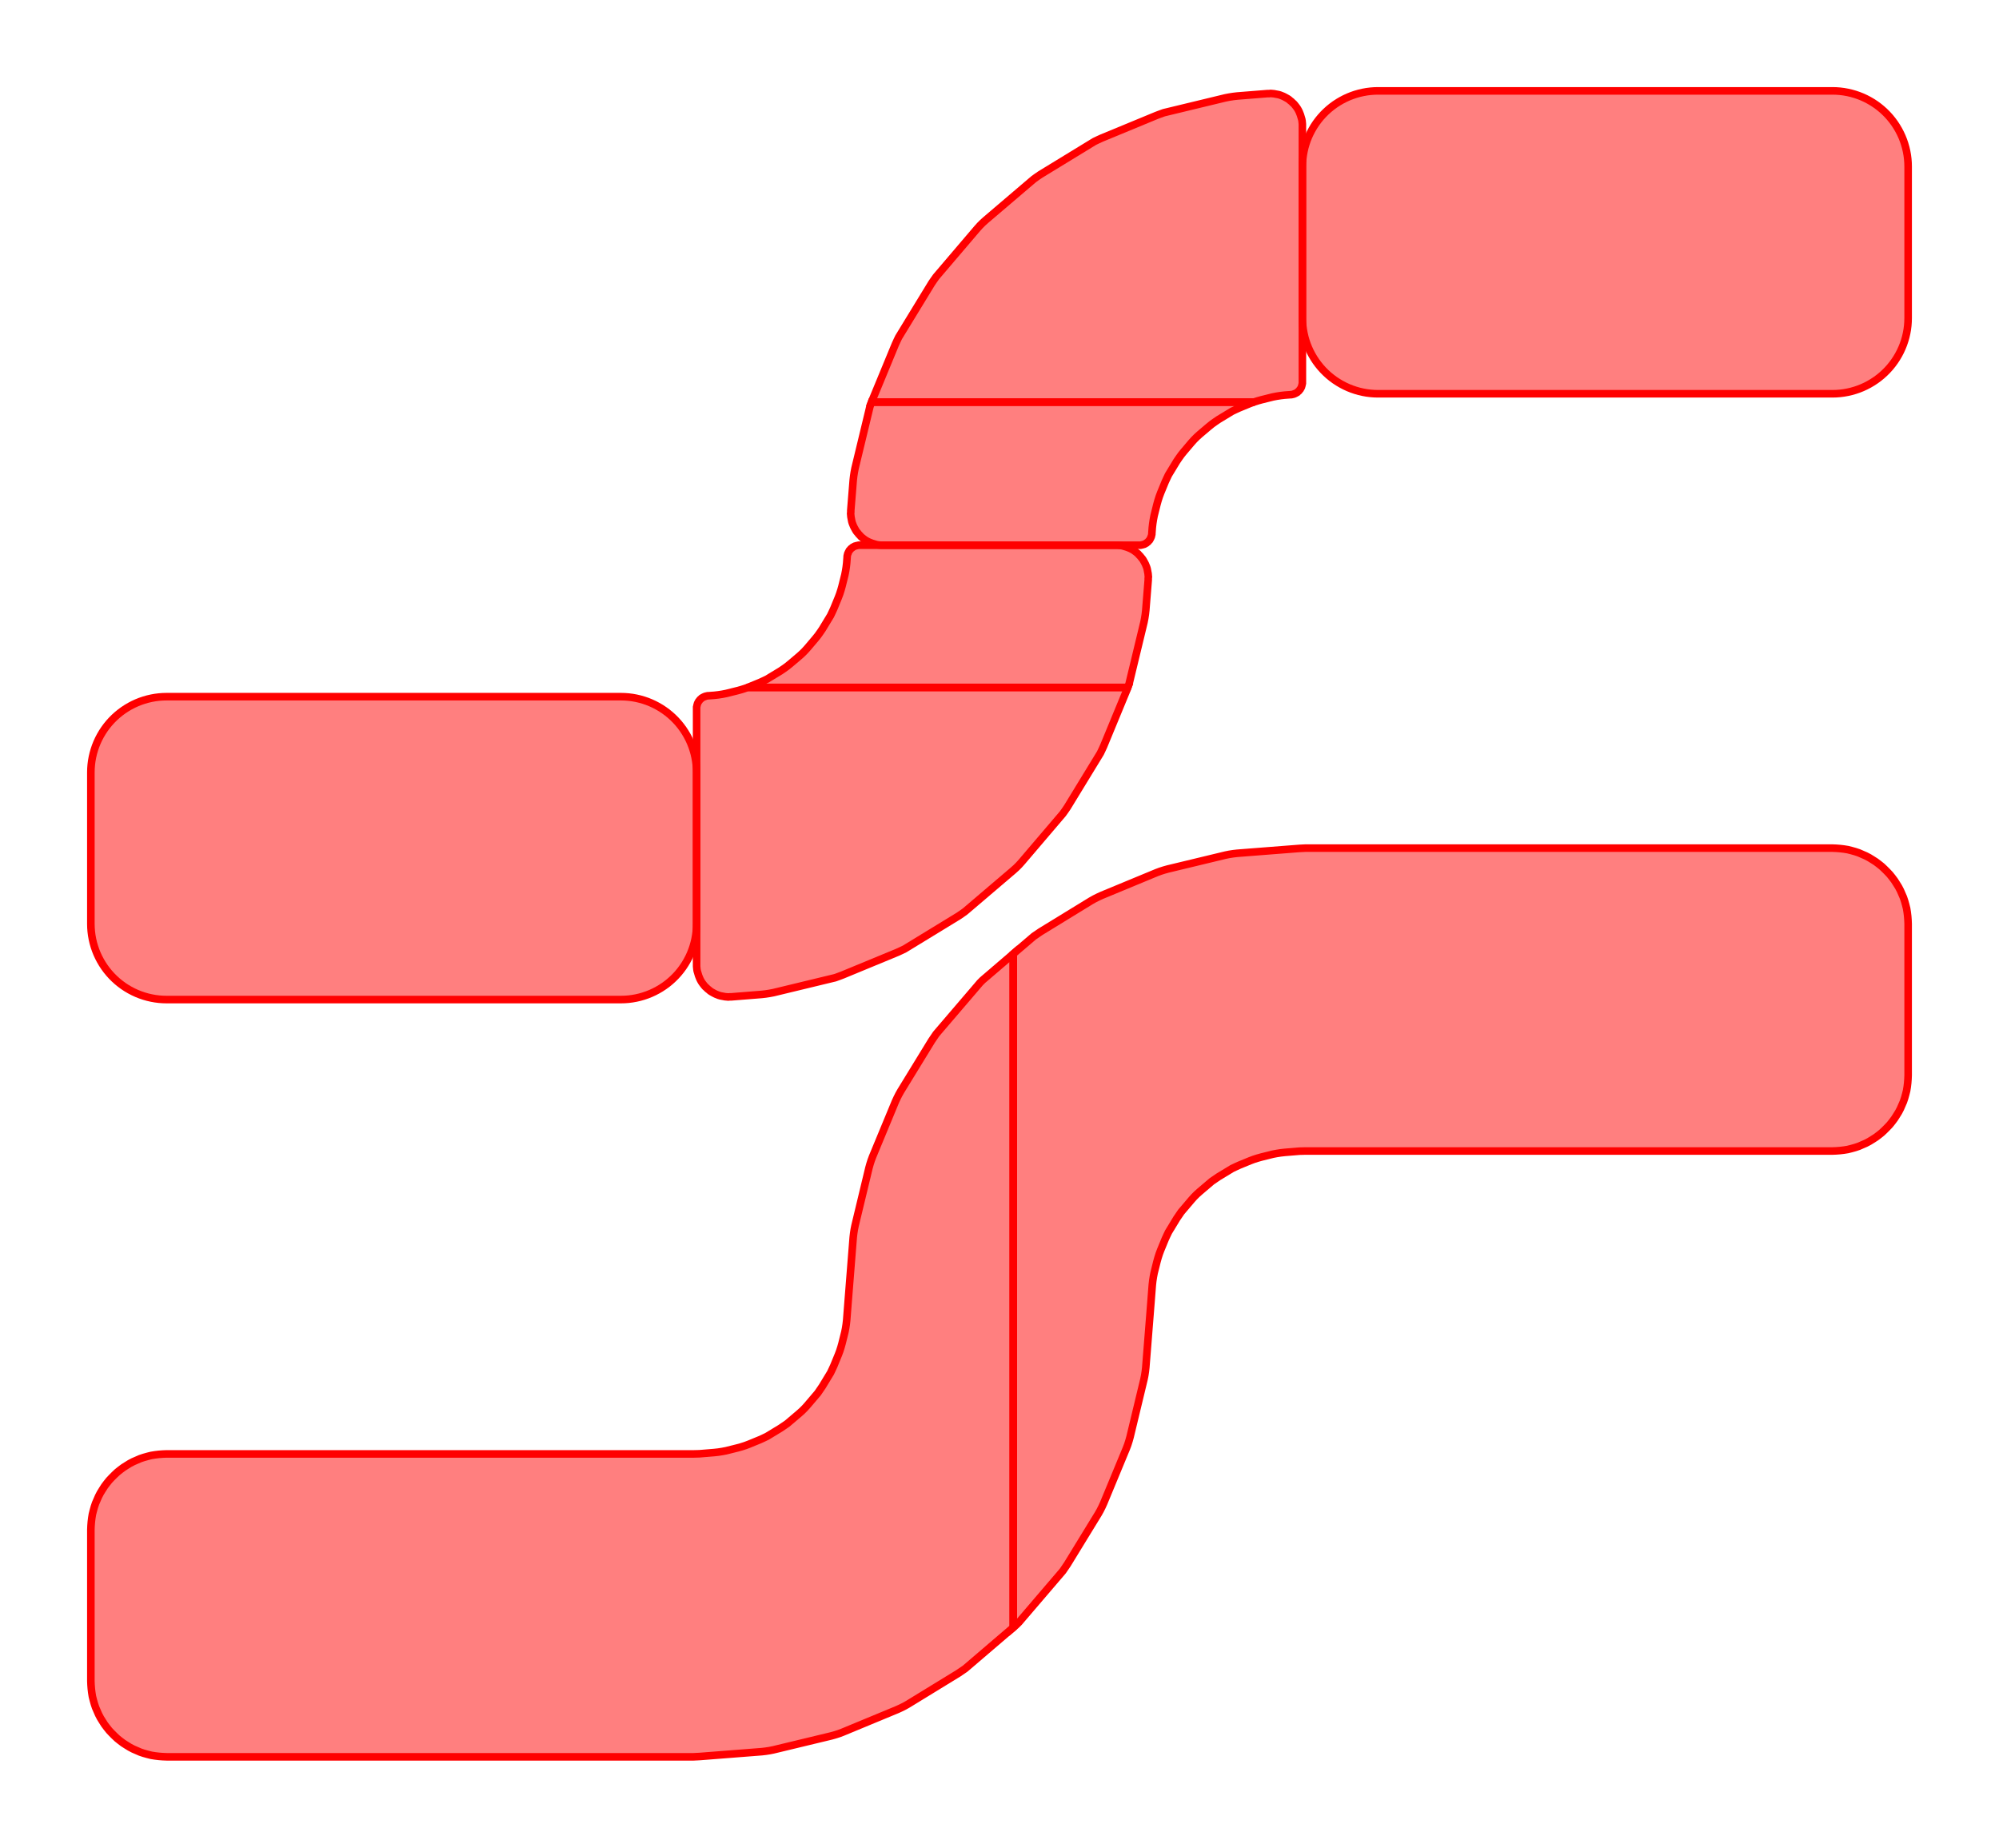
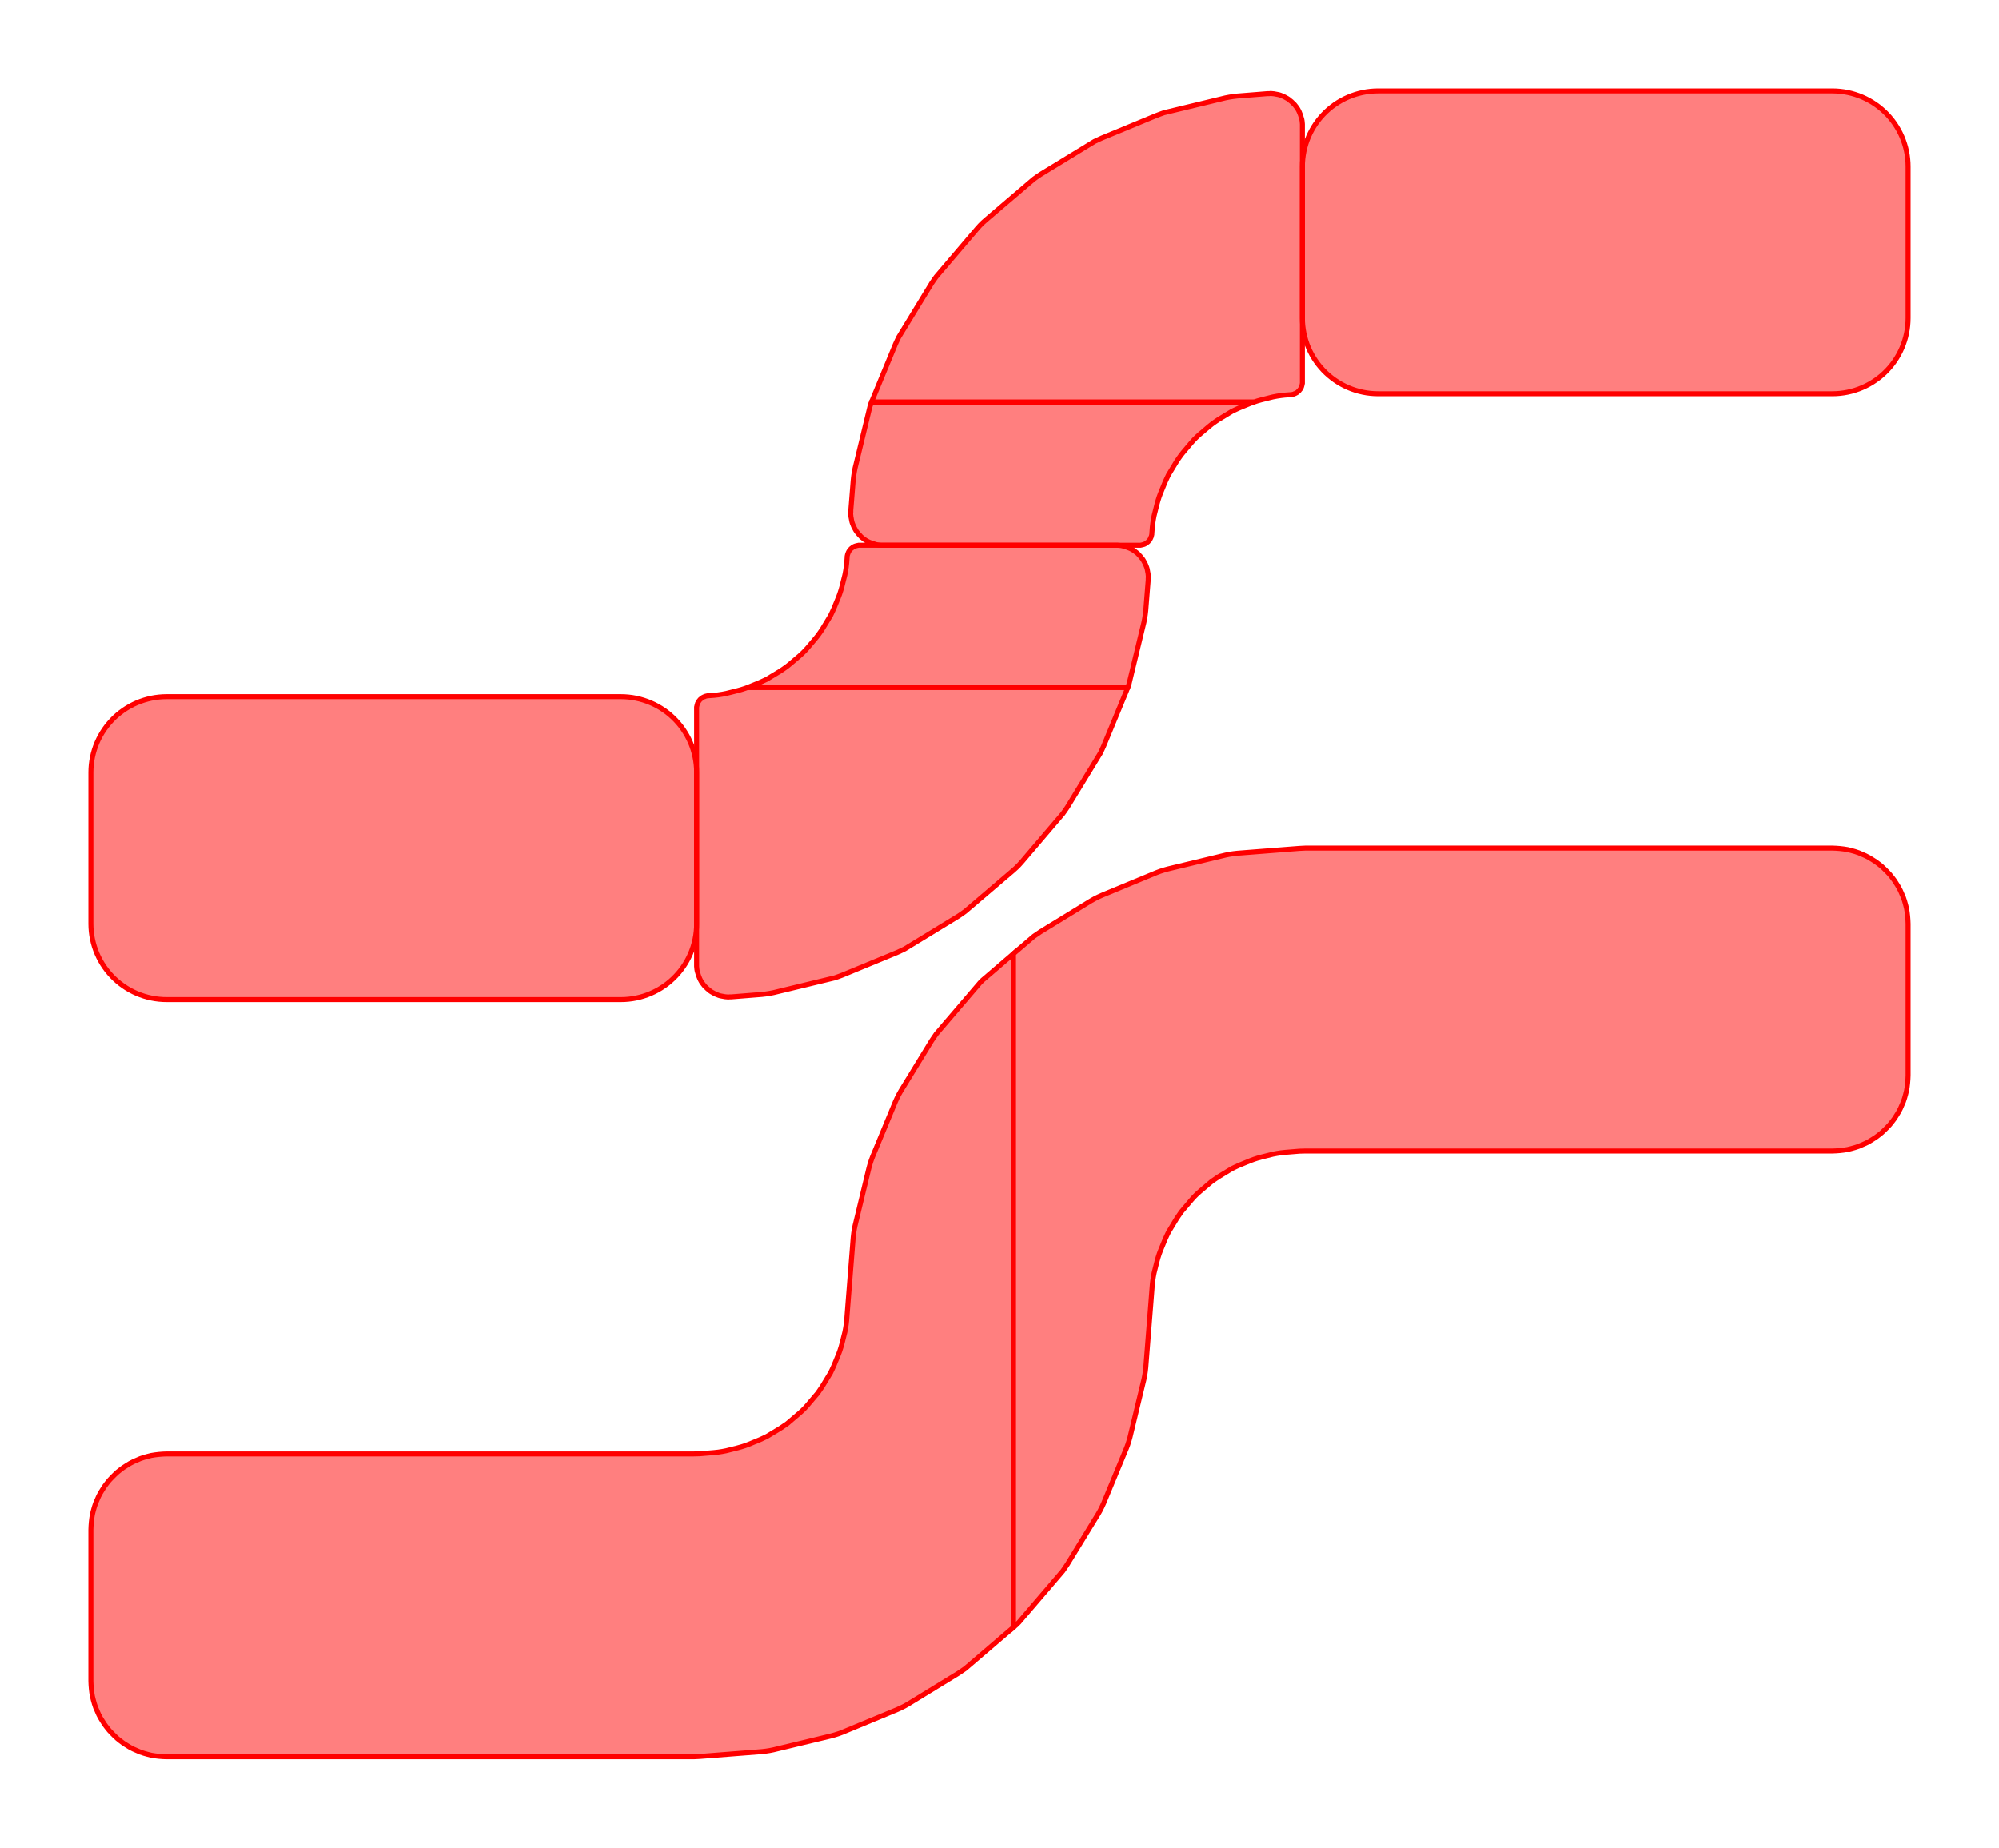
- <svg xmlns="http://www.w3.org/2000/svg" width="264.0" height="244.0" viewBox="-72.0 -72.0 264.0 244.0">
+ <svg xmlns="http://www.w3.org/2000/svg" width="400.0" height="369.697" viewBox="-109.091 -109.091 400.0 369.697">
  <defs>
    <style type="text/css">
.l0d0 {stroke: rgb(255, 0, 0); fill: rgb(255, 0, 0); fill-opacity: 0.5;}
</style>
  </defs>
-   <rect x="-72.0" y="-72.0" width="264.0" height="244.0" fill="none" stroke="none" />
+   <rect x="-109.091" y="-109.091" width="400.0" height="369.697" fill="none" stroke="none" />
  <g id="fillet_operation" transform="scale(1 -1)">
-     <polygon class="l0d0" points="20.4,-159.96 28.6,-159.32 29.12,-159.26 29.64,-159.18 30.14,-159.08 37.78,-157.24 38.28,-157.1 38.78,-156.94 39.26,-156.76 46.5,-153.76 46.98,-153.54 47.46,-153.3 47.92,-153.04 54.58,-148.96 55.46,-148.36 55.86,-148.02 61.82,-142.92 61.82,-53.96 58.18,-57.08 57.78,-57.42 57.42,-57.78 57.08,-58.18 51.98,-64.14 51.64,-64.54 51.04,-65.42 46.96,-72.08 46.7,-72.54 46.46,-73.02 46.24,-73.5 43.24,-80.74 43.06,-81.22 42.9,-81.72 42.76,-82.22 40.92,-89.86 40.82,-90.36 40.74,-90.88 40.68,-91.4 40.0,-100.0 39.82,-102.32 39.76,-102.86 39.68,-103.38 39.58,-103.9 39.2,-105.42 39.06,-105.92 38.9,-106.42 38.72,-106.9 38.12,-108.36 37.9,-108.84 37.68,-109.3 37.4,-109.76 36.6,-111.08 36.0,-111.96 34.64,-113.56 34.3,-113.94 33.94,-114.3 33.56,-114.64 31.96,-116.0 31.08,-116.6 29.76,-117.4 29.3,-117.68 28.84,-117.9 28.36,-118.12 26.9,-118.72 26.42,-118.9 25.92,-119.06 25.42,-119.2 23.9,-119.58 23.38,-119.68 22.86,-119.76 22.32,-119.82 20.38,-119.98 19.62,-120.0 -50.0,-120.0 -50.5,-120.02 -51.02,-120.06 -51.52,-120.12 -52.02,-120.2 -52.5,-120.32 -53.0,-120.46 -53.48,-120.62 -54.4,-121.02 -54.86,-121.26 -55.28,-121.52 -55.72,-121.8 -56.12,-122.1 -56.52,-122.42 -56.88,-122.76 -57.24,-123.12 -57.58,-123.48 -57.9,-123.88 -58.2,-124.28 -58.48,-124.72 -58.74,-125.14 -58.98,-125.6 -59.38,-126.52 -59.54,-127.0 -59.68,-127.5 -59.8,-127.98 -59.88,-128.48 -59.94,-128.98 -59.98,-129.5 -60.0,-130.0 -60.0,-150.0 -59.98,-150.5 -59.94,-151.02 -59.88,-151.52 -59.8,-152.02 -59.68,-152.5 -59.54,-153.0 -59.38,-153.48 -58.98,-154.4 -58.74,-154.86 -58.48,-155.28 -58.2,-155.72 -57.9,-156.12 -57.58,-156.52 -57.24,-156.88 -56.88,-157.24 -56.52,-157.58 -56.12,-157.9 -55.72,-158.2 -55.28,-158.48 -54.86,-158.74 -54.4,-158.98 -53.48,-159.38 -53.0,-159.54 -52.5,-159.68 -52.02,-159.8 -51.52,-159.88 -51.02,-159.94 -50.5,-159.98 -50.0,-160.0 19.6,-160.0" />
-     <polygon class="l0d0" points="62.22,-142.58 62.58,-142.22 62.92,-141.82 68.02,-135.86 68.36,-135.46 68.96,-134.58 73.04,-127.92 73.3,-127.46 73.54,-126.98 73.76,-126.5 76.76,-119.26 76.94,-118.78 77.1,-118.28 77.24,-117.78 79.08,-110.14 79.18,-109.64 79.26,-109.12 79.32,-108.6 80.0,-100.0 80.18,-97.68 80.24,-97.14 80.32,-96.62 80.42,-96.1 80.8,-94.58 80.94,-94.08 81.1,-93.58 81.28,-93.1 81.88,-91.64 82.1,-91.16 82.32,-90.7 82.6,-90.24 83.4,-88.92 84.0,-88.04 85.36,-86.44 85.7,-86.06 86.06,-85.7 86.44,-85.36 88.04,-84.0 88.92,-83.4 90.24,-82.6 90.7,-82.32 91.16,-82.1 91.64,-81.88 93.1,-81.28 93.58,-81.1 94.08,-80.94 94.58,-80.8 96.1,-80.42 96.62,-80.32 97.14,-80.24 97.68,-80.18 99.62,-80.02 100.38,-80.0 170.0,-80.0 170.5,-79.98 171.02,-79.94 171.52,-79.88 172.02,-79.8 172.5,-79.68 173.0,-79.54 173.48,-79.38 174.4,-78.98 174.86,-78.74 175.28,-78.48 175.72,-78.2 176.12,-77.9 176.52,-77.58 176.88,-77.24 177.24,-76.88 177.58,-76.52 177.9,-76.12 178.2,-75.72 178.48,-75.28 178.74,-74.86 178.98,-74.4 179.38,-73.48 179.54,-73.0 179.68,-72.5 179.8,-72.02 179.88,-71.52 179.94,-71.02 179.98,-70.5 180.0,-70.0 180.0,-50.0 179.98,-49.5 179.94,-48.98 179.88,-48.48 179.8,-47.98 179.68,-47.5 179.54,-47.0 179.38,-46.52 178.98,-45.6 178.74,-45.14 178.48,-44.72 178.2,-44.28 177.9,-43.88 177.58,-43.48 177.24,-43.12 176.88,-42.76 176.52,-42.42 176.12,-42.1 175.72,-41.8 175.28,-41.52 174.86,-41.26 174.4,-41.02 173.48,-40.62 173.0,-40.46 172.5,-40.32 172.02,-40.2 171.52,-40.12 171.02,-40.06 170.5,-40.02 170.0,-40.0 100.4,-40.0 99.6,-40.04 91.4,-40.68 90.88,-40.74 90.36,-40.82 89.86,-40.92 82.22,-42.76 81.72,-42.9 81.22,-43.06 80.74,-43.24 73.5,-46.24 73.02,-46.46 72.54,-46.7 72.08,-46.96 65.42,-51.04 64.54,-51.64 64.14,-51.98 61.82,-53.96 61.82,-142.92" />
-     <polygon class="l0d0" points="20.0,-30.0 19.987,-29.494 19.949,-28.988 19.885,-28.486 19.795,-27.987 19.681,-27.493 19.541,-27.006 19.378,-26.527 19.19,-26.056 18.978,-25.596 18.743,-25.147 18.486,-24.71 18.208,-24.287 17.908,-23.879 17.588,-23.486 17.248,-23.11 16.89,-22.752 16.514,-22.412 16.121,-22.092 15.713,-21.792 15.29,-21.514 14.853,-21.257 14.404,-21.022 13.944,-20.81 13.473,-20.622 12.994,-20.459 12.507,-20.319 12.013,-20.205 11.514,-20.115 11.012,-20.051 10.506,-20.013 10.0,-20.0 -50.0,-20.0 -50.506,-20.013 -51.012,-20.051 -51.514,-20.115 -52.013,-20.205 -52.507,-20.319 -52.994,-20.459 -53.473,-20.622 -53.944,-20.81 -54.404,-21.022 -54.853,-21.257 -55.29,-21.514 -55.713,-21.792 -56.121,-22.092 -56.514,-22.412 -56.89,-22.752 -57.248,-23.11 -57.588,-23.486 -57.908,-23.879 -58.208,-24.287 -58.486,-24.71 -58.743,-25.147 -58.978,-25.596 -59.19,-26.056 -59.378,-26.527 -59.541,-27.006 -59.681,-27.493 -59.795,-27.987 -59.885,-28.486 -59.949,-28.988 -59.987,-29.494 -60.0,-30.0 -60.0,-50.0 -59.987,-50.506 -59.949,-51.012 -59.885,-51.514 -59.795,-52.013 -59.681,-52.507 -59.541,-52.994 -59.378,-53.473 -59.19,-53.944 -58.978,-54.404 -58.743,-54.853 -58.486,-55.29 -58.208,-55.713 -57.908,-56.121 -57.588,-56.514 -57.248,-56.89 -56.89,-57.248 -56.514,-57.588 -56.121,-57.908 -55.713,-58.208 -55.29,-58.486 -54.853,-58.743 -54.404,-58.978 -53.944,-59.19 -53.473,-59.378 -52.994,-59.541 -52.507,-59.681 -52.013,-59.795 -51.514,-59.885 -51.012,-59.949 -50.506,-59.987 -50.0,-60.0 10.0,-60.0 10.506,-59.987 11.012,-59.949 11.514,-59.885 12.013,-59.795 12.507,-59.681 12.994,-59.541 13.473,-59.378 13.944,-59.19 14.404,-58.978 14.853,-58.743 15.29,-58.486 15.713,-58.208 16.121,-57.908 16.514,-57.588 16.89,-57.248 17.248,-56.89 17.588,-56.514 17.908,-56.121 18.208,-55.713 18.486,-55.29 18.743,-54.853 18.978,-54.404 19.19,-53.944 19.378,-53.473 19.541,-52.994 19.681,-52.507 19.795,-52.013 19.885,-51.514 19.949,-51.012 19.987,-50.506 20.0,-50.0" />
-     <polygon class="l0d0" points="180.0,50.0 179.987,50.506 179.949,51.012 179.885,51.514 179.795,52.013 179.681,52.507 179.541,52.994 179.378,53.473 179.19,53.944 178.978,54.404 178.743,54.853 178.486,55.29 178.208,55.713 177.908,56.121 177.588,56.514 177.248,56.89 176.89,57.248 176.514,57.588 176.121,57.908 175.713,58.208 175.29,58.486 174.853,58.743 174.404,58.978 173.944,59.19 173.473,59.378 172.994,59.541 172.507,59.681 172.013,59.795 171.514,59.885 171.012,59.949 170.506,59.987 170.0,60.0 110.0,60.0 109.494,59.987 108.988,59.949 108.486,59.885 107.987,59.795 107.493,59.681 107.006,59.541 106.527,59.378 106.056,59.19 105.596,58.978 105.147,58.743 104.71,58.486 104.287,58.208 103.879,57.908 103.486,57.588 103.11,57.248 102.752,56.89 102.412,56.514 102.092,56.121 101.792,55.713 101.514,55.29 101.257,54.853 101.022,54.404 100.81,53.944 100.622,53.473 100.459,52.994 100.319,52.507 100.205,52.013 100.115,51.514 100.051,51.012 100.013,50.506 100.0,50.0 100.0,30 100.013,29.494 100.051,28.988 100.115,28.486 100.205,27.987 100.319,27.493 100.459,27.006 100.622,26.527 100.81,26.056 101.022,25.596 101.257,25.147 101.514,24.71 101.792,24.287 102.092,23.879 102.412,23.486 102.752,23.11 103.11,22.752 103.486,22.412 103.879,22.092 104.287,21.792 104.71,21.514 105.147,21.257 105.596,21.022 106.056,20.81 106.527,20.622 107.006,20.459 107.493,20.319 107.987,20.205 108.486,20.115 108.988,20.051 109.494,20.013 110.0,20 170.0,20 170.506,20.013 171.012,20.051 171.514,20.115 172.013,20.205 172.507,20.319 172.994,20.459 173.473,20.622 173.944,20.81 174.404,21.022 174.853,21.257 175.29,21.514 175.713,21.792 176.121,22.092 176.514,22.412 176.89,22.752 177.248,23.11 177.588,23.486 177.908,23.879 178.208,24.287 178.486,24.71 178.743,25.147 178.978,25.596 179.19,26.056 179.378,26.527 179.541,27.006 179.681,27.493 179.795,27.987 179.885,28.486 179.949,28.988 179.987,29.494 180.0,30" />
-     <polygon class="l0d0" points="24.38,-59.64 24.6,-59.64 28.6,-59.32 29.12,-59.26 29.64,-59.18 30.16,-59.08 37.78,-57.24 38.28,-57.12 38.78,-56.94 39.26,-56.76 46.52,-53.76 47.0,-53.54 47.46,-53.32 47.92,-53.04 54.6,-48.96 55.04,-48.66 55.46,-48.36 55.86,-48.02 61.82,-42.94 62.22,-42.58 62.58,-42.22 62.94,-41.82 68.02,-35.86 68.36,-35.46 68.66,-35.04 68.96,-34.6 73.04,-27.92 73.32,-27.46 73.54,-27.0 73.76,-26.52 76.76,-19.26 76.94,-18.78 26.74,-18.78 26.42,-18.9 25.92,-19.06 25.42,-19.2 23.9,-19.58 23.38,-19.68 22.86,-19.76 22.34,-19.82 21.54,-19.88 21.46,-19.88 21.36,-19.9 21.12,-19.96 21.06,-20.0 20.98,-20.02 20.82,-20.1 20.76,-20.14 20.68,-20.18 20.56,-20.3 20.5,-20.34 20.44,-20.4 20.38,-20.48 20.34,-20.54 20.28,-20.6 20.24,-20.68 20.2,-20.74 20.12,-20.9 20.1,-20.98 20.08,-21.04 20.04,-21.2 20.02,-21.3 20.0,-21.38 20.0,-55.6 20.02,-55.82 20.04,-56.02 20.08,-56.24 20.26,-56.84 20.42,-57.24 20.52,-57.44 20.62,-57.62 20.74,-57.8 20.86,-57.96 21.0,-58.14 21.14,-58.3 21.3,-58.44 21.44,-58.58 21.62,-58.72 21.78,-58.86 21.96,-58.98 22.32,-59.18 22.52,-59.28 22.92,-59.44 23.12,-59.5 23.32,-59.54 23.54,-59.58 23.74,-59.62 24.18,-59.66" />
-     <polygon class="l0d0" points="77.12,-18.28 77.24,-17.78 79.08,-10.16 79.18,-9.64 79.26,-9.12 79.32,-8.6 79.64,-4.6 79.64,-4.38 79.66,-4.18 79.62,-3.74 79.58,-3.54 79.54,-3.32 79.5,-3.12 79.44,-2.92 79.28,-2.52 79.18,-2.32 78.98,-1.96 78.86,-1.78 78.72,-1.62 78.58,-1.44 78.44,-1.3 78.3,-1.14 78.14,-1.0 77.96,-0.86 77.8,-0.74 77.62,-0.62 77.44,-0.52 77.24,-0.42 76.84,-0.26 76.24,-0.08 76.02,-0.04 75.82,-0.02 75.6,0.0 41.38,0.0 41.3,-0.02 41.2,-0.04 41.04,-0.08 40.98,-0.1 40.9,-0.12 40.74,-0.2 40.68,-0.24 40.6,-0.28 40.54,-0.34 40.48,-0.38 40.4,-0.44 40.34,-0.5 40.3,-0.56 40.18,-0.68 40.14,-0.76 40.1,-0.82 40.02,-0.98 40.0,-1.06 39.96,-1.12 39.9,-1.36 39.88,-1.46 39.88,-1.54 39.82,-2.34 39.76,-2.86 39.68,-3.38 39.58,-3.9 39.2,-5.42 39.06,-5.92 38.9,-6.42 38.72,-6.9 38.12,-8.36 37.9,-8.84 37.68,-9.3 37.4,-9.76 36.6,-11.08 36.3,-11.52 36.0,-11.94 35.66,-12.36 34.66,-13.54 34.3,-13.94 33.94,-14.3 33.54,-14.66 32.36,-15.66 31.94,-16.0 31.52,-16.3 31.08,-16.6 29.76,-17.4 29.3,-17.68 28.84,-17.9 28.36,-18.12 26.9,-18.72 26.74,-18.78 76.94,-18.78" />
-     <polygon class="l0d0" points="78.7,0.02 78.8,0.04 78.96,0.08 79.02,0.1 79.1,0.12 79.26,0.2 79.32,0.24 79.4,0.28 79.46,0.34 79.52,0.38 79.6,0.44 79.66,0.5 79.7,0.56 79.82,0.68 79.86,0.76 79.9,0.82 79.98,0.98 80.0,1.06 80.04,1.12 80.1,1.36 80.12,1.46 80.12,1.54 80.18,2.34 80.24,2.86 80.32,3.38 80.42,3.9 80.8,5.42 80.94,5.92 81.1,6.42 81.28,6.9 81.88,8.36 82.1,8.84 82.32,9.3 82.6,9.76 83.4,11.08 83.7,11.52 84.0,11.94 84.34,12.36 85.34,13.54 85.7,13.94 86.06,14.3 86.46,14.66 87.64,15.66 88.06,16.0 88.48,16.3 88.92,16.6 90.24,17.4 90.7,17.68 91.16,17.9 91.64,18.12 93.1,18.72 93.58,18.9 43.1,18.9 43.06,18.78 42.88,18.28 42.76,17.78 40.92,10.16 40.82,9.64 40.74,9.12 40.68,8.6 40.36,4.6 40.36,4.38 40.34,4.18 40.38,3.74 40.42,3.54 40.46,3.32 40.5,3.12 40.56,2.92 40.72,2.52 40.82,2.32 41.02,1.96 41.14,1.78 41.28,1.62 41.42,1.44 41.56,1.3 41.7,1.14 41.86,1.0 42.04,0.86 42.2,0.74 42.38,0.62 42.56,0.52 42.76,0.42 43.16,0.26 43.76,0.08 43.98,0.04 44.18,0.02 44.4,0.0 78.62,0.0" />
-     <polygon class="l0d0" points="94.08,19.06 94.58,19.2 96.1,19.58 96.62,19.68 97.14,19.76 97.66,19.82 98.46,19.88 98.54,19.88 98.64,19.9 98.88,19.96 98.94,20.0 99.02,20.02 99.18,20.1 99.24,20.14 99.32,20.18 99.44,20.3 99.5,20.34 99.56,20.4 99.62,20.48 99.66,20.54 99.72,20.6 99.76,20.68 99.8,20.74 99.88,20.9 99.9,20.98 99.92,21.04 99.96,21.2 99.98,21.3 100.0,21.38 100.0,55.6 99.98,55.82 99.96,56.02 99.92,56.24 99.74,56.84 99.58,57.24 99.48,57.44 99.38,57.62 99.26,57.8 99.14,57.96 99.0,58.14 98.86,58.3 98.7,58.44 98.56,58.58 98.38,58.72 98.22,58.86 98.04,58.98 97.68,59.18 97.48,59.28 97.08,59.44 96.88,59.5 96.68,59.54 96.46,59.58 96.26,59.62 95.82,59.66 95.62,59.64 95.4,59.64 91.4,59.32 90.88,59.26 90.36,59.18 89.84,59.08 82.22,57.24 81.72,57.12 81.22,56.94 80.74,56.76 73.48,53.76 73.0,53.54 72.54,53.32 72.08,53.04 65.4,48.96 64.96,48.66 64.54,48.36 64.14,48.02 58.18,42.94 57.78,42.58 57.42,42.22 57.06,41.82 51.98,35.86 51.64,35.46 51.34,35.04 51.04,34.6 46.96,27.92 46.68,27.46 46.46,27.0 46.24,26.52 43.24,19.26 43.1,18.9 93.58,18.9" />
+     <polygon class="l0d0" points="30.909,-242.364 43.333,-241.394 44.121,-241.303 44.909,-241.182 45.667,-241.03 57.242,-238.242 58,-238.03 58.758,-237.788 59.485,-237.515 70.455,-232.97 71.182,-232.636 71.909,-232.273 72.606,-231.879 82.697,-225.697 84.03,-224.788 84.636,-224.273 93.667,-216.545 93.667,-81.758 88.152,-86.485 87.545,-87.0 87.0,-87.545 86.485,-88.152 78.758,-97.182 78.242,-97.788 77.333,-99.121 71.152,-109.212 70.758,-109.909 70.394,-110.636 70.061,-111.364 65.515,-122.333 65.242,-123.061 65.0,-123.818 64.788,-124.576 62,-136.152 61.848,-136.909 61.727,-137.697 61.636,-138.485 60.606,-151.515 60.333,-155.03 60.242,-155.848 60.121,-156.636 59.97,-157.424 59.394,-159.727 59.182,-160.485 58.939,-161.242 58.667,-161.97 57.758,-164.182 57.424,-164.909 57.091,-165.606 56.667,-166.303 55.455,-168.303 54.545,-169.636 52.485,-172.061 51.97,-172.636 51.424,-173.182 50.848,-173.697 48.424,-175.758 47.091,-176.667 45.091,-177.879 44.394,-178.303 43.697,-178.636 42.97,-178.97 40.758,-179.879 40.03,-180.152 39.273,-180.394 38.515,-180.606 36.212,-181.182 35.424,-181.333 34.636,-181.455 33.818,-181.545 30.879,-181.788 29.727,-181.818 -75.758,-181.818 -76.515,-181.848 -77.303,-181.909 -78.061,-182.0 -78.818,-182.121 -79.545,-182.303 -80.303,-182.515 -81.03,-182.758 -82.424,-183.364 -83.121,-183.727 -83.758,-184.121 -84.424,-184.545 -85.03,-185.0 -85.636,-185.485 -86.182,-186 -86.727,-186.545 -87.242,-187.091 -87.727,-187.697 -88.182,-188.303 -88.606,-188.97 -89,-189.606 -89.364,-190.303 -89.97,-191.697 -90.212,-192.424 -90.424,-193.182 -90.606,-193.909 -90.727,-194.667 -90.818,-195.424 -90.879,-196.212 -90.909,-196.97 -90.909,-227.273 -90.879,-228.03 -90.818,-228.818 -90.727,-229.576 -90.606,-230.333 -90.424,-231.061 -90.212,-231.818 -89.97,-232.545 -89.364,-233.939 -89,-234.636 -88.606,-235.273 -88.182,-235.939 -87.727,-236.545 -87.242,-237.152 -86.727,-237.697 -86.182,-238.242 -85.636,-238.758 -85.03,-239.242 -84.424,-239.697 -83.758,-240.121 -83.121,-240.515 -82.424,-240.879 -81.03,-241.485 -80.303,-241.727 -79.545,-241.939 -78.818,-242.121 -78.061,-242.242 -77.303,-242.333 -76.515,-242.394 -75.758,-242.424 29.697,-242.424" />
+     <polygon class="l0d0" points="94.273,-216.03 94.818,-215.485 95.333,-214.879 103.061,-205.848 103.576,-205.242 104.485,-203.909 110.667,-193.818 111.061,-193.121 111.424,-192.394 111.758,-191.667 116.303,-180.697 116.576,-179.97 116.818,-179.212 117.03,-178.455 119.818,-166.879 119.97,-166.121 120.091,-165.333 120.182,-164.545 121.212,-151.515 121.485,-148.0 121.576,-147.182 121.697,-146.394 121.848,-145.606 122.424,-143.303 122.636,-142.545 122.879,-141.788 123.152,-141.061 124.061,-138.848 124.394,-138.121 124.727,-137.424 125.152,-136.727 126.364,-134.727 127.273,-133.394 129.333,-130.97 129.848,-130.394 130.394,-129.848 130.97,-129.333 133.394,-127.273 134.727,-126.364 136.727,-125.152 137.424,-124.727 138.121,-124.394 138.848,-124.061 141.061,-123.152 141.788,-122.879 142.545,-122.636 143.303,-122.424 145.606,-121.848 146.394,-121.697 147.182,-121.576 148.0,-121.485 150.939,-121.242 152.091,-121.212 257.576,-121.212 258.333,-121.182 259.121,-121.121 259.879,-121.03 260.636,-120.909 261.364,-120.727 262.121,-120.515 262.848,-120.273 264.242,-119.667 264.939,-119.303 265.576,-118.909 266.242,-118.485 266.848,-118.03 267.455,-117.545 268,-117.03 268.545,-116.485 269.061,-115.939 269.545,-115.333 270.0,-114.727 270.424,-114.061 270.818,-113.424 271.182,-112.727 271.788,-111.333 272.03,-110.606 272.242,-109.848 272.424,-109.121 272.545,-108.364 272.636,-107.606 272.697,-106.818 272.727,-106.061 272.727,-75.758 272.697,-75.0 272.636,-74.212 272.545,-73.455 272.424,-72.697 272.242,-71.97 272.03,-71.212 271.788,-70.485 271.182,-69.091 270.818,-68.394 270.424,-67.758 270.0,-67.091 269.545,-66.485 269.061,-65.879 268.545,-65.333 268,-64.788 267.455,-64.273 266.848,-63.788 266.242,-63.333 265.576,-62.909 264.939,-62.515 264.242,-62.152 262.848,-61.545 262.121,-61.303 261.364,-61.091 260.636,-60.909 259.879,-60.788 259.121,-60.697 258.333,-60.636 257.576,-60.606 152.121,-60.606 150.909,-60.667 138.485,-61.636 137.697,-61.727 136.909,-61.848 136.152,-62 124.576,-64.788 123.818,-65.0 123.061,-65.242 122.333,-65.515 111.364,-70.061 110.636,-70.394 109.909,-70.758 109.212,-71.152 99.121,-77.333 97.788,-78.242 97.182,-78.758 93.667,-81.758 93.667,-216.545" />
+     <polygon class="l0d0" points="30.303,-45.455 30.284,-44.687 30.225,-43.922 30.128,-43.16 29.993,-42.405 29.819,-41.657 29.608,-40.919 29.36,-40.192 29.075,-39.479 28.755,-38.782 28.399,-38.101 28.01,-37.44 27.587,-36.799 27.133,-36.18 26.648,-35.585 26.133,-35.016 25.59,-34.473 25.021,-33.958 24.426,-33.473 23.807,-33.019 23.166,-32.596 22.505,-32.207 21.824,-31.851 21.127,-31.531 20.414,-31.246 19.687,-30.998 18.949,-30.787 18.201,-30.613 17.446,-30.478 16.684,-30.381 15.919,-30.322 15.152,-30.303 -75.758,-30.303 -76.525,-30.322 -77.29,-30.381 -78.052,-30.478 -78.808,-30.613 -79.555,-30.787 -80.293,-30.998 -81.02,-31.246 -81.733,-31.531 -82.43,-31.851 -83.111,-32.207 -83.772,-32.596 -84.413,-33.019 -85.032,-33.473 -85.627,-33.958 -86.196,-34.473 -86.739,-35.016 -87.254,-35.585 -87.739,-36.18 -88.193,-36.799 -88.616,-37.44 -89.005,-38.101 -89.361,-38.782 -89.681,-39.479 -89.966,-40.192 -90.214,-40.919 -90.425,-41.657 -90.599,-42.405 -90.734,-43.16 -90.831,-43.922 -90.89,-44.687 -90.909,-45.455 -90.909,-75.758 -90.89,-76.525 -90.831,-77.29 -90.734,-78.052 -90.599,-78.808 -90.425,-79.555 -90.214,-80.293 -89.966,-81.02 -89.681,-81.733 -89.361,-82.43 -89.005,-83.111 -88.616,-83.772 -88.193,-84.413 -87.739,-85.032 -87.254,-85.627 -86.739,-86.196 -86.196,-86.739 -85.627,-87.254 -85.032,-87.739 -84.413,-88.193 -83.772,-88.616 -83.111,-89.005 -82.43,-89.361 -81.733,-89.681 -81.02,-89.966 -80.293,-90.214 -79.555,-90.425 -78.808,-90.599 -78.052,-90.734 -77.29,-90.831 -76.525,-90.89 -75.758,-90.909 15.152,-90.909 15.919,-90.89 16.684,-90.831 17.446,-90.734 18.201,-90.599 18.949,-90.425 19.687,-90.214 20.414,-89.966 21.127,-89.681 21.824,-89.361 22.505,-89.005 23.166,-88.616 23.807,-88.193 24.426,-87.739 25.021,-87.254 25.59,-86.739 26.133,-86.196 26.648,-85.627 27.133,-85.032 27.587,-84.413 28.01,-83.772 28.399,-83.111 28.755,-82.43 29.075,-81.733 29.36,-81.02 29.608,-80.293 29.819,-79.555 29.993,-78.808 30.128,-78.052 30.225,-77.29 30.284,-76.525 30.303,-75.758" />
+     <polygon class="l0d0" points="272.727,75.758 272.708,76.525 272.65,77.29 272.553,78.052 272.417,78.808 272.244,79.555 272.032,80.293 271.784,81.02 271.499,81.733 271.179,82.43 270.823,83.111 270.434,83.772 270.012,84.413 269.557,85.032 269.072,85.627 268.557,86.196 268.015,86.739 267.445,87.254 266.85,87.739 266.231,88.193 265.59,88.616 264.929,89.005 264.248,89.361 263.551,89.681 262.838,89.966 262.112,90.214 261.374,90.425 260.626,90.599 259.87,90.734 259.109,90.831 258.343,90.89 257.576,90.909 166.667,90.909 165.899,90.89 165.134,90.831 164.372,90.734 163.617,90.599 162.869,90.425 162.131,90.214 161.404,89.966 160.692,89.681 159.994,89.361 159.314,89.005 158.652,88.616 158.011,88.193 157.392,87.739 156.797,87.254 156.228,86.739 155.685,86.196 155.17,85.627 154.685,85.032 154.231,84.413 153.808,83.772 153.419,83.111 153.064,82.43 152.743,81.733 152.458,81.02 152.21,80.293 151.999,79.555 151.825,78.808 151.69,78.052 151.593,77.29 151.535,76.525 151.515,75.758 151.515,45.455 151.535,44.687 151.593,43.922 151.69,43.16 151.825,42.405 151.999,41.657 152.21,40.919 152.458,40.192 152.743,39.479 153.064,38.782 153.419,38.101 153.808,37.44 154.231,36.799 154.685,36.18 155.17,35.585 155.685,35.016 156.228,34.473 156.797,33.958 157.392,33.473 158.011,33.019 158.652,32.596 159.314,32.207 159.994,31.851 160.692,31.531 161.404,31.246 162.131,30.998 162.869,30.787 163.617,30.613 164.372,30.478 165.134,30.381 165.899,30.322 166.667,30.303 257.576,30.303 258.343,30.322 259.109,30.381 259.87,30.478 260.626,30.613 261.374,30.787 262.112,30.998 262.838,31.246 263.551,31.531 264.248,31.851 264.929,32.207 265.59,32.596 266.231,33.019 266.85,33.473 267.445,33.958 268.015,34.473 268.557,35.016 269.072,35.585 269.557,36.18 270.012,36.799 270.434,37.44 270.823,38.101 271.179,38.782 271.499,39.479 271.784,40.192 272.032,40.919 272.244,41.657 272.417,42.405 272.553,43.16 272.65,43.922 272.708,44.687 272.727,45.455" />
+     <polygon class="l0d0" points="36.939,-90.364 37.273,-90.364 43.333,-89.879 44.121,-89.788 44.909,-89.667 45.697,-89.515 57.242,-86.727 58,-86.545 58.758,-86.273 59.485,-86.0 70.485,-81.455 71.212,-81.121 71.909,-80.788 72.606,-80.364 82.727,-74.182 83.394,-73.727 84.03,-73.273 84.636,-72.758 93.667,-65.061 94.273,-64.515 94.818,-63.97 95.364,-63.364 103.061,-54.333 103.576,-53.727 104.03,-53.091 104.485,-52.424 110.667,-42.303 111.091,-41.606 111.424,-40.909 111.758,-40.182 116.303,-29.182 116.576,-28.455 40.515,-28.455 40.03,-28.636 39.273,-28.879 38.515,-29.091 36.212,-29.667 35.424,-29.818 34.636,-29.939 33.848,-30.03 32.636,-30.121 32.515,-30.121 32.364,-30.152 32.0,-30.242 31.909,-30.303 31.788,-30.333 31.545,-30.455 31.455,-30.515 31.333,-30.576 31.152,-30.758 31.061,-30.818 30.97,-30.909 30.879,-31.03 30.818,-31.121 30.727,-31.212 30.667,-31.333 30.606,-31.424 30.485,-31.667 30.455,-31.788 30.424,-31.879 30.364,-32.121 30.333,-32.273 30.303,-32.394 30.303,-84.242 30.333,-84.576 30.364,-84.879 30.424,-85.212 30.697,-86.121 30.939,-86.727 31.091,-87.03 31.242,-87.303 31.424,-87.576 31.606,-87.818 31.818,-88.091 32.03,-88.333 32.273,-88.545 32.485,-88.758 32.758,-88.97 33.0,-89.182 33.273,-89.364 33.818,-89.667 34.121,-89.818 34.727,-90.061 35.03,-90.152 35.333,-90.212 35.667,-90.273 35.97,-90.333 36.636,-90.394" />
+     <polygon class="l0d0" points="116.848,-27.697 117.03,-26.939 119.818,-15.394 119.97,-14.606 120.091,-13.818 120.182,-13.03 120.667,-6.97 120.667,-6.636 120.697,-6.333 120.636,-5.667 120.576,-5.364 120.515,-5.03 120.455,-4.727 120.364,-4.424 120.121,-3.818 119.97,-3.515 119.667,-2.97 119.485,-2.697 119.273,-2.455 119.061,-2.182 118.848,-1.97 118.636,-1.727 118.394,-1.515 118.121,-1.303 117.879,-1.121 117.606,-0.939 117.333,-0.788 117.03,-0.636 116.424,-0.394 115.515,-0.121 115.182,-0.061 114.879,-0.03 114.545,0.0 62.697,0.0 62.576,-0.03 62.424,-0.061 62.182,-0.121 62.091,-0.152 61.97,-0.182 61.727,-0.303 61.636,-0.364 61.515,-0.424 61.424,-0.515 61.333,-0.576 61.212,-0.667 61.121,-0.758 61.061,-0.848 60.879,-1.03 60.818,-1.152 60.758,-1.242 60.636,-1.485 60.606,-1.606 60.545,-1.697 60.455,-2.061 60.424,-2.212 60.424,-2.333 60.333,-3.545 60.242,-4.333 60.121,-5.121 59.97,-5.909 59.394,-8.212 59.182,-8.97 58.939,-9.727 58.667,-10.455 57.758,-12.667 57.424,-13.394 57.091,-14.091 56.667,-14.788 55.455,-16.788 55,-17.455 54.545,-18.091 54.03,-18.727 52.515,-20.515 51.97,-21.121 51.424,-21.667 50.818,-22.212 49.03,-23.727 48.394,-24.242 47.758,-24.697 47.091,-25.152 45.091,-26.364 44.394,-26.788 43.697,-27.121 42.97,-27.455 40.758,-28.364 40.515,-28.455 116.576,-28.455" />
+     <polygon class="l0d0" points="119.242,0.03 119.394,0.061 119.636,0.121 119.727,0.152 119.848,0.182 120.091,0.303 120.182,0.364 120.303,0.424 120.394,0.515 120.485,0.576 120.606,0.667 120.697,0.758 120.758,0.848 120.939,1.03 121,1.152 121.061,1.242 121.182,1.485 121.212,1.606 121.273,1.697 121.364,2.061 121.394,2.212 121.394,2.333 121.485,3.545 121.576,4.333 121.697,5.121 121.848,5.909 122.424,8.212 122.636,8.97 122.879,9.727 123.152,10.455 124.061,12.667 124.394,13.394 124.727,14.091 125.152,14.788 126.364,16.788 126.818,17.455 127.273,18.091 127.788,18.727 129.303,20.515 129.848,21.121 130.394,21.667 131.0,22.212 132.788,23.727 133.424,24.242 134.061,24.697 134.727,25.152 136.727,26.364 137.424,26.788 138.121,27.121 138.848,27.455 141.061,28.364 141.788,28.636 65.303,28.636 65.242,28.455 64.97,27.697 64.788,26.939 62,15.394 61.848,14.606 61.727,13.818 61.636,13.03 61.152,6.97 61.152,6.636 61.121,6.333 61.182,5.667 61.242,5.364 61.303,5.03 61.364,4.727 61.455,4.424 61.697,3.818 61.848,3.515 62.152,2.97 62.333,2.697 62.545,2.455 62.758,2.182 62.97,1.97 63.182,1.727 63.424,1.515 63.697,1.303 63.939,1.121 64.212,0.939 64.485,0.788 64.788,0.636 65.394,0.394 66.303,0.121 66.636,0.061 66.939,0.03 67.273,0.0 119.121,0.0" />
+     <polygon class="l0d0" points="142.545,28.879 143.303,29.091 145.606,29.667 146.394,29.818 147.182,29.939 147.97,30.03 149.182,30.121 149.303,30.121 149.455,30.152 149.818,30.242 149.909,30.303 150.03,30.333 150.273,30.455 150.364,30.515 150.485,30.576 150.667,30.758 150.758,30.818 150.848,30.909 150.939,31.03 151,31.121 151.091,31.212 151.152,31.333 151.212,31.424 151.333,31.667 151.364,31.788 151.394,31.879 151.455,32.121 151.485,32.273 151.515,32.394 151.515,84.242 151.485,84.576 151.455,84.879 151.394,85.212 151.121,86.121 150.879,86.727 150.727,87.03 150.576,87.303 150.394,87.576 150.212,87.818 150.0,88.091 149.788,88.333 149.545,88.545 149.333,88.758 149.061,88.97 148.818,89.182 148.545,89.364 148.0,89.667 147.697,89.818 147.091,90.061 146.788,90.152 146.485,90.212 146.152,90.273 145.848,90.333 145.182,90.394 144.879,90.364 144.545,90.364 138.485,89.879 137.697,89.788 136.909,89.667 136.121,89.515 124.576,86.727 123.818,86.545 123.061,86.273 122.333,86.0 111.333,81.455 110.606,81.121 109.909,80.788 109.212,80.364 99.091,74.182 98.424,73.727 97.788,73.273 97.182,72.758 88.152,65.061 87.545,64.515 87.0,63.97 86.455,63.364 78.758,54.333 78.242,53.727 77.788,53.091 77.333,52.424 71.152,42.303 70.727,41.606 70.394,40.909 70.061,40.182 65.515,29.182 65.303,28.636 141.788,28.636" />
  </g>
</svg>
